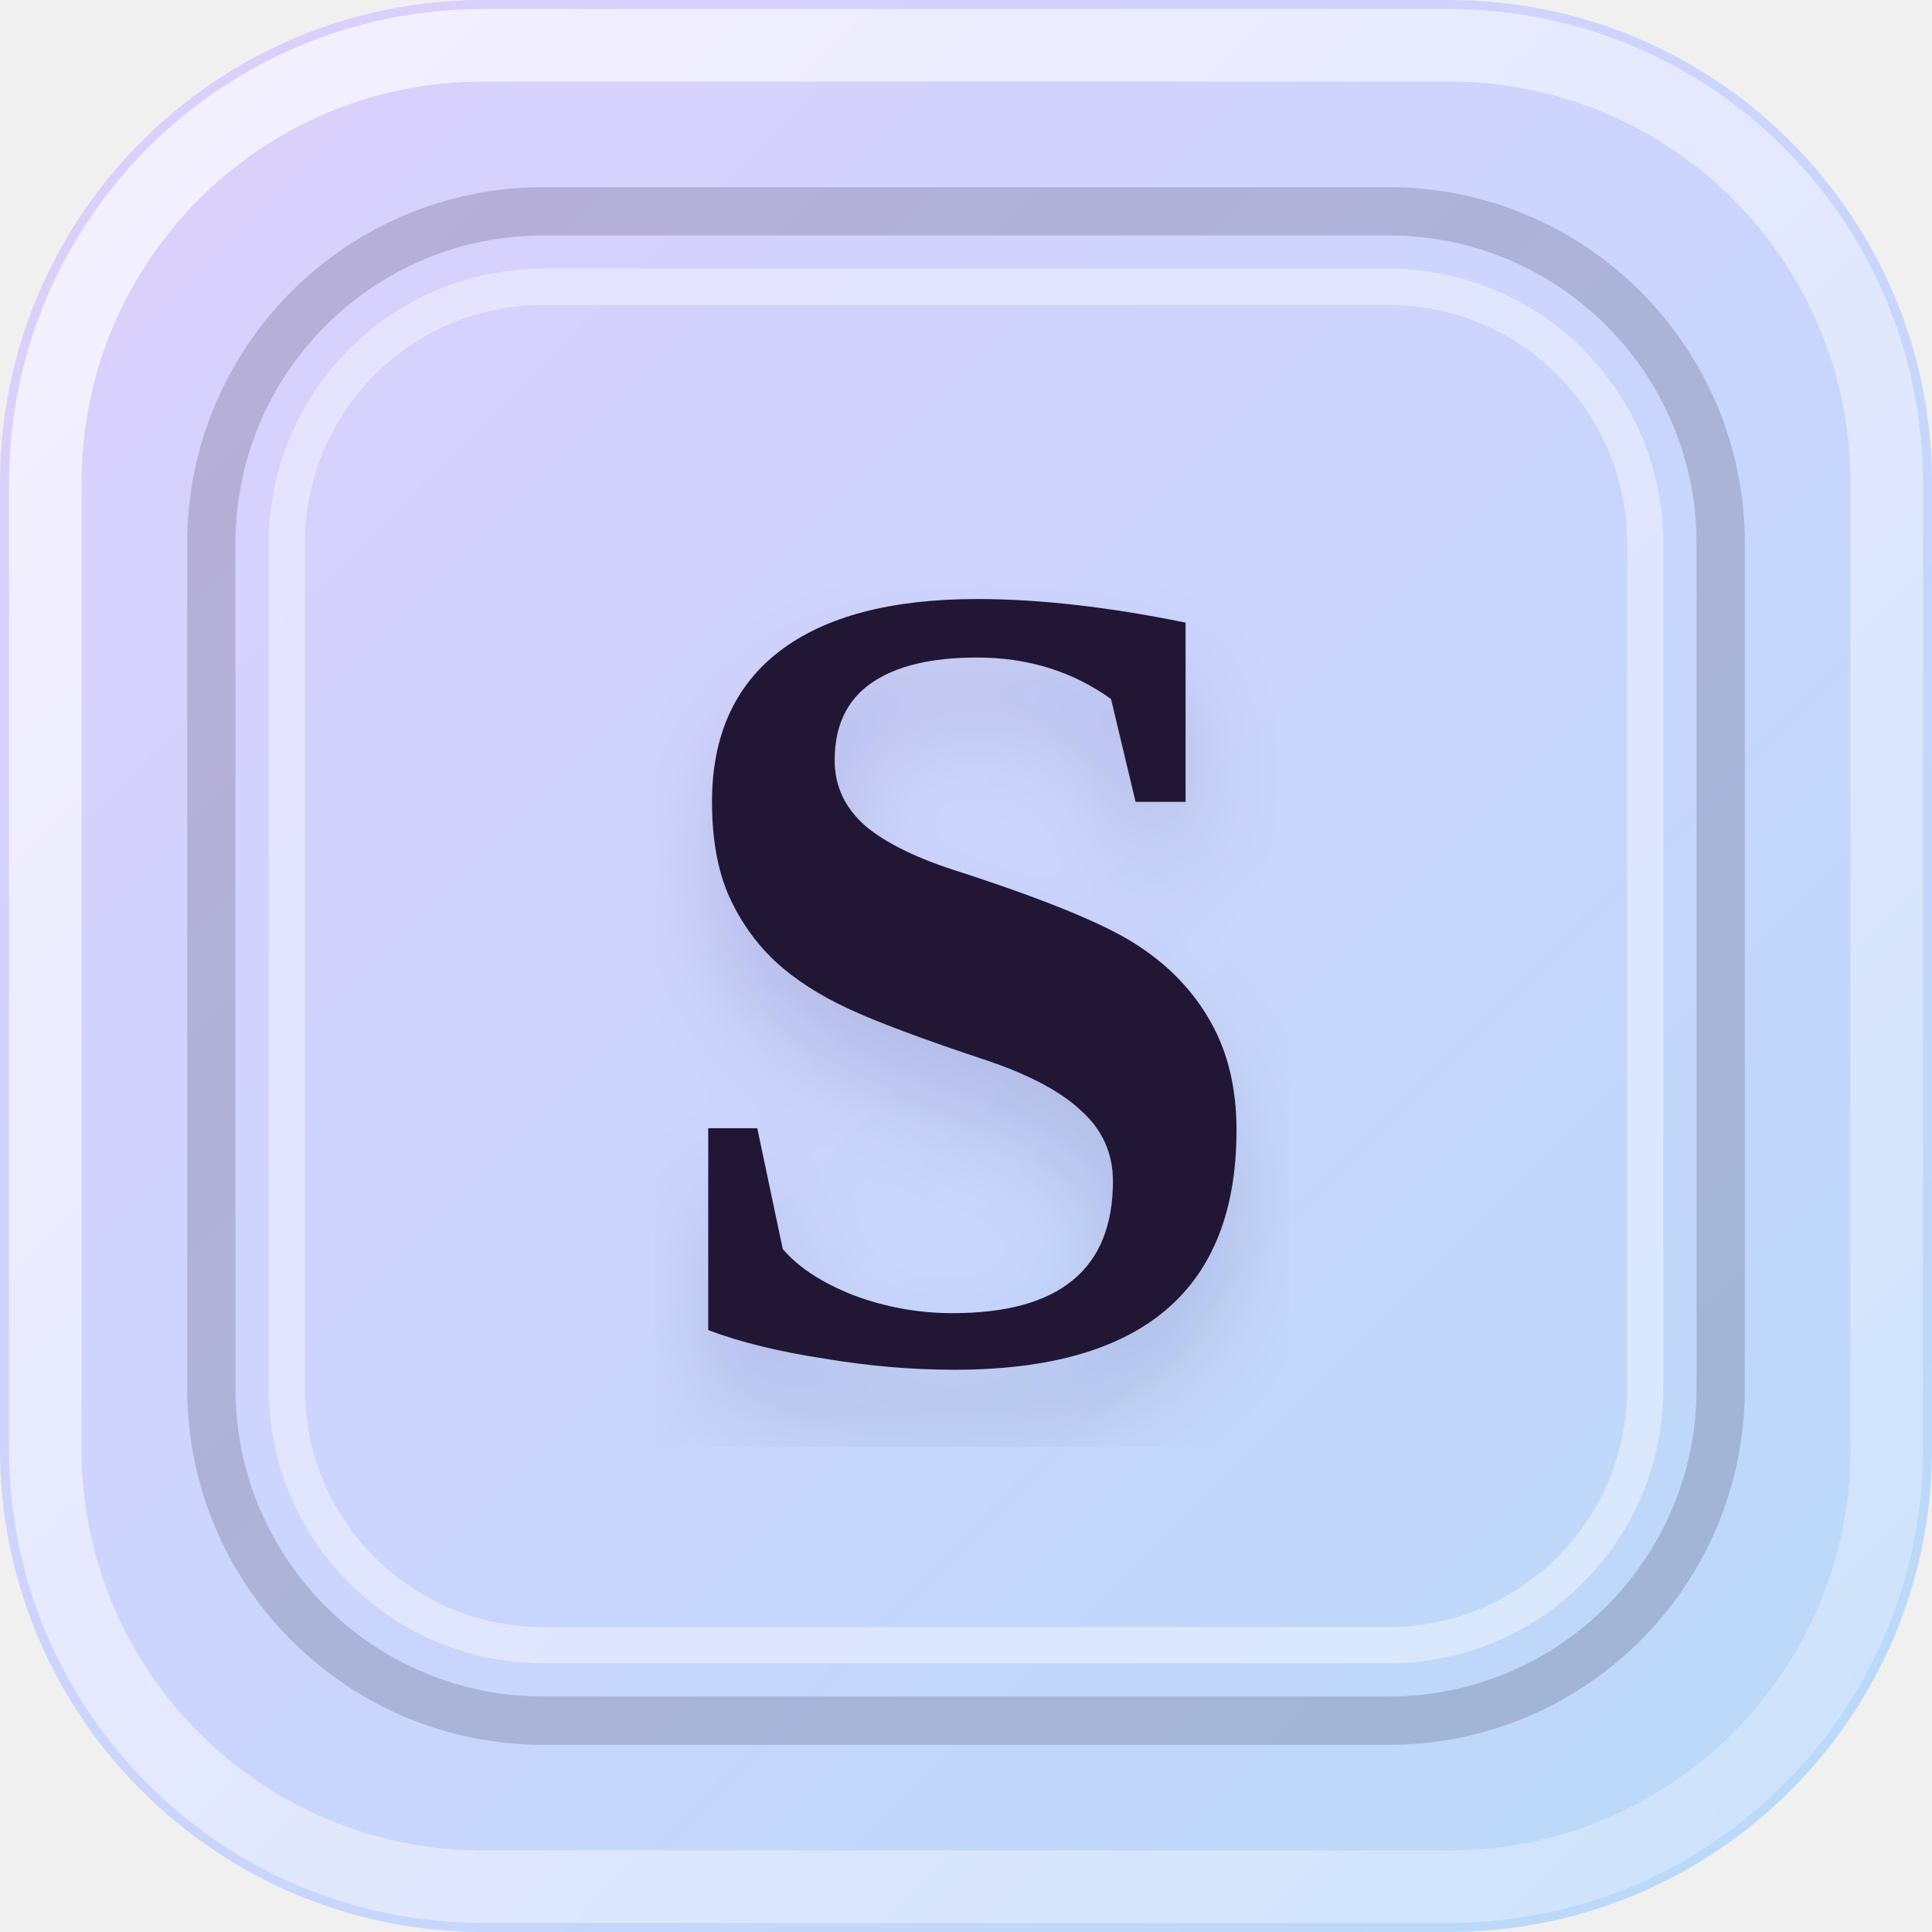
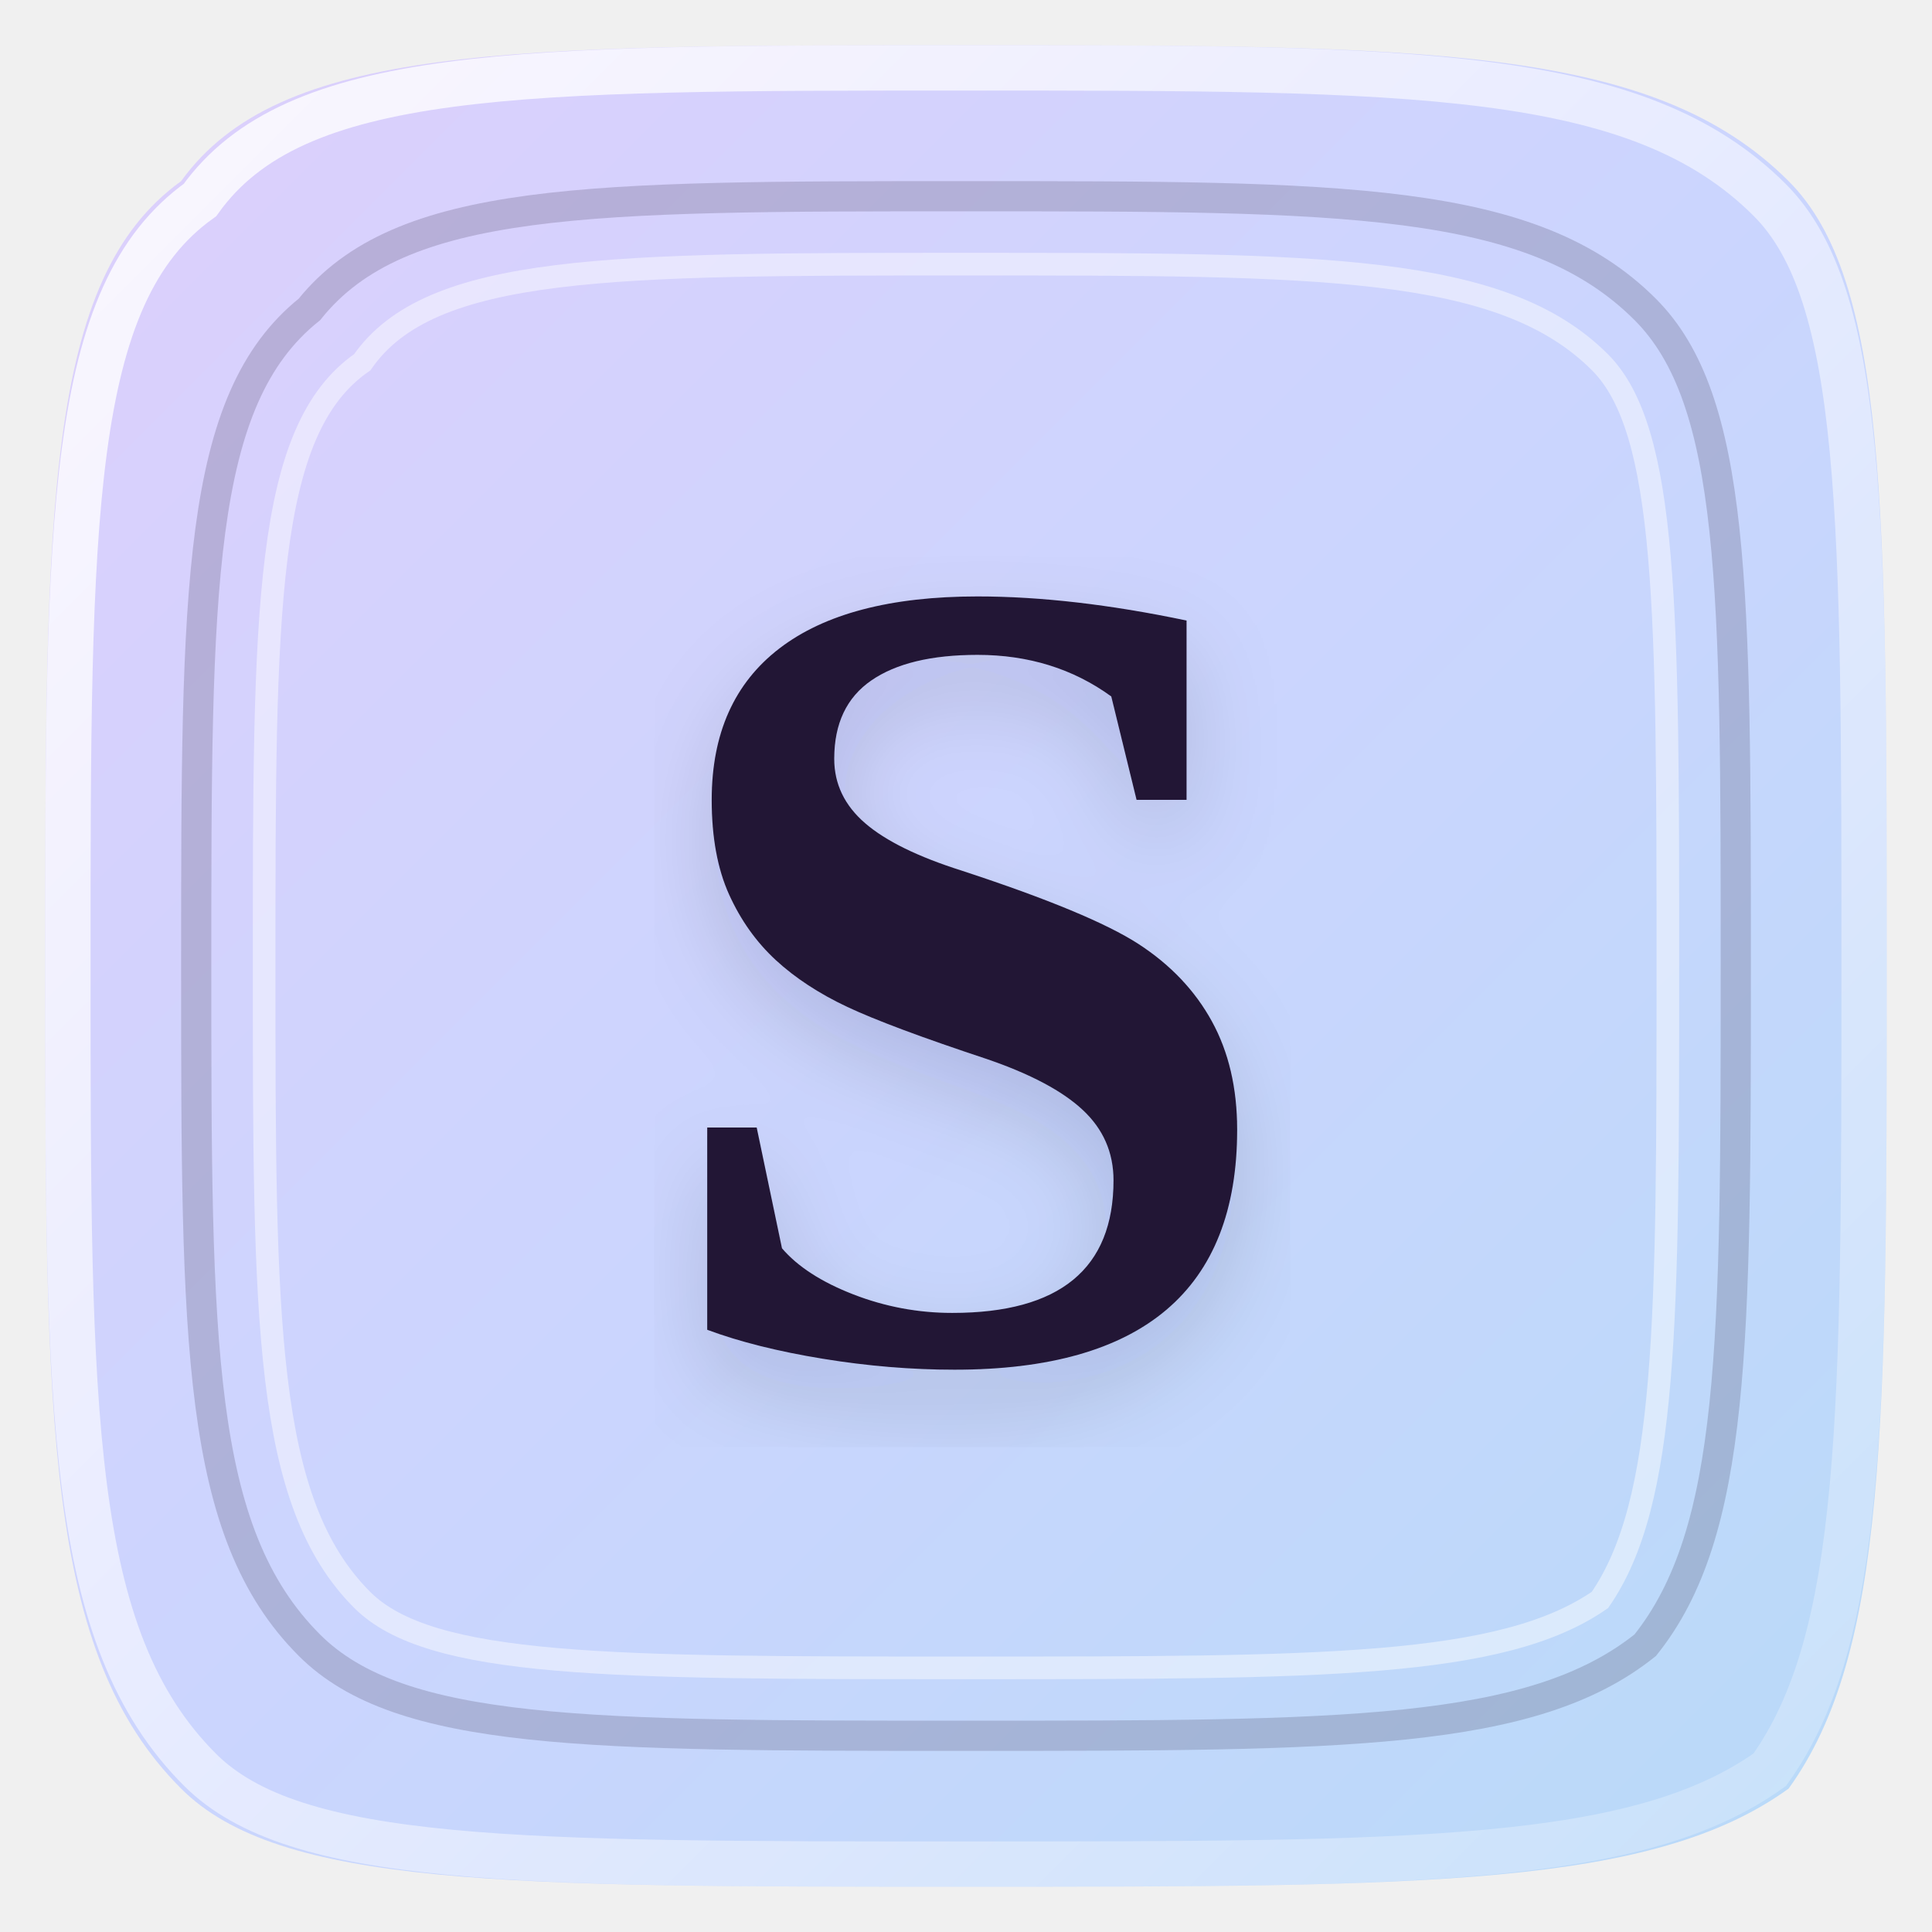
- <svg xmlns="http://www.w3.org/2000/svg" viewBox="0 0 32 32" width="32" height="32">
+ <svg xmlns="http://www.w3.org/2000/svg" viewBox="0 0 512 512" width="512" height="512">
  <defs>
    <linearGradient id="studia-pastel" x1="0%" y1="0%" x2="100%" y2="100%">
      <stop offset="0%" stop-color="#ddcffc" />
      <stop offset="50%" stop-color="#cbd5fe" />
      <stop offset="100%" stop-color="#b8daf8" />
    </linearGradient>
    <linearGradient id="studia-border" x1="0%" y1="0%" x2="100%" y2="100%">
-       <stop offset="0%" stop-color="rgba(255,255,255,0.7)" />
-       <stop offset="100%" stop-color="rgba(255,255,255,0.25)" />
+       <stop offset="0%" stop-color="rgba(255,255,255,0.85)" />
+       <stop offset="100%" stop-color="rgba(255,255,255,0.2)" />
    </linearGradient>
    <filter id="subtle-shadow" x="-10%" y="-10%" width="120%" height="120%">
-       <feDropShadow dx="0" dy="1" stdDeviation="0.8" flood-color="#1e1530" flood-opacity="0.12" />
+       <feDropShadow dx="0" dy="10" stdDeviation="12" flood-color="#1e1530" flood-opacity="0.14" />
    </filter>
  </defs>
-   <rect width="32" height="32" rx="8" fill="url(#studia-pastel)" />
-   <rect x="0.75" y="0.75" width="30.5" height="30.5" rx="7.25" fill="none" stroke="url(#studia-border)" stroke-width="1.2" />
-   <rect x="3.5" y="3.5" width="25" height="25" rx="5.5" fill="none" stroke="#231934" stroke-opacity="0.18" stroke-width="0.8" />
-   <rect x="4.75" y="4.75" width="22.5" height="22.5" rx="4.25" fill="none" stroke="#ffffff" stroke-opacity="0.4" stroke-width="0.6" />
-   <text x="16" y="22.5" font-family="'Playfair Display', Georgia, 'Times New Roman', serif" font-size="19" font-weight="700" text-anchor="middle" fill="#231934" filter="url(#subtle-shadow)" letter-spacing="-0.3">S</text>
+   <path d="M 256 12 C 378 12 438 12 474 48 C 500 74 500 134 500 256 C 500 378 500 438 474 474 C 438 500 378 500 256 500 C 134 500 74 500 48 474 C 12 438 12 378 12 256 C 12 134 12 74 48 48 C 74 12 134 12 256 12 Z" fill="url(#studia-pastel)" />
+   <path d="M 256 18 C 375 18 434 18 469 53 C 494 78 494 137 494 256 C 494 375 494 434 469 469 C 434 494 375 494 256 494 C 137 494 78 494 53 469 C 18 434 18 375 18 256 C 18 137 18 78 53 53 C 78 18 137 18 256 18 Z" fill="none" stroke="url(#studia-border)" stroke-width="12" />
+   <path d="M 256 52 C 356 52 406 52 436 82 C 460 106 460 156 460 256 C 460 356 460 406 436 436 C 406 460 356 460 256 460 C 156 460 106 460 82 436 C 52 406 52 356 52 256 C 52 156 52 106 82 82 C 106 52 156 52 256 52 Z" fill="none" stroke="#231934" stroke-opacity="0.18" stroke-width="8" />
+   <path d="M 256 70 C 350 70 398 70 424 96 C 442 114 442 162 442 256 C 442 350 442 398 424 424 C 398 442 350 442 256 442 C 162 442 114 442 96 424 C 70 398 70 350 70 256 C 70 162 70 114 96 96 C 114 70 162 70 256 70 Z" fill="none" stroke="#ffffff" stroke-opacity="0.45" stroke-width="6" />
+   <text x="256" y="360" font-family="'Playfair Display', Georgia, 'Times New Roman', serif" font-size="305" font-weight="700" text-anchor="middle" fill="#231934" filter="url(#subtle-shadow)" letter-spacing="-4">S</text>
</svg>
